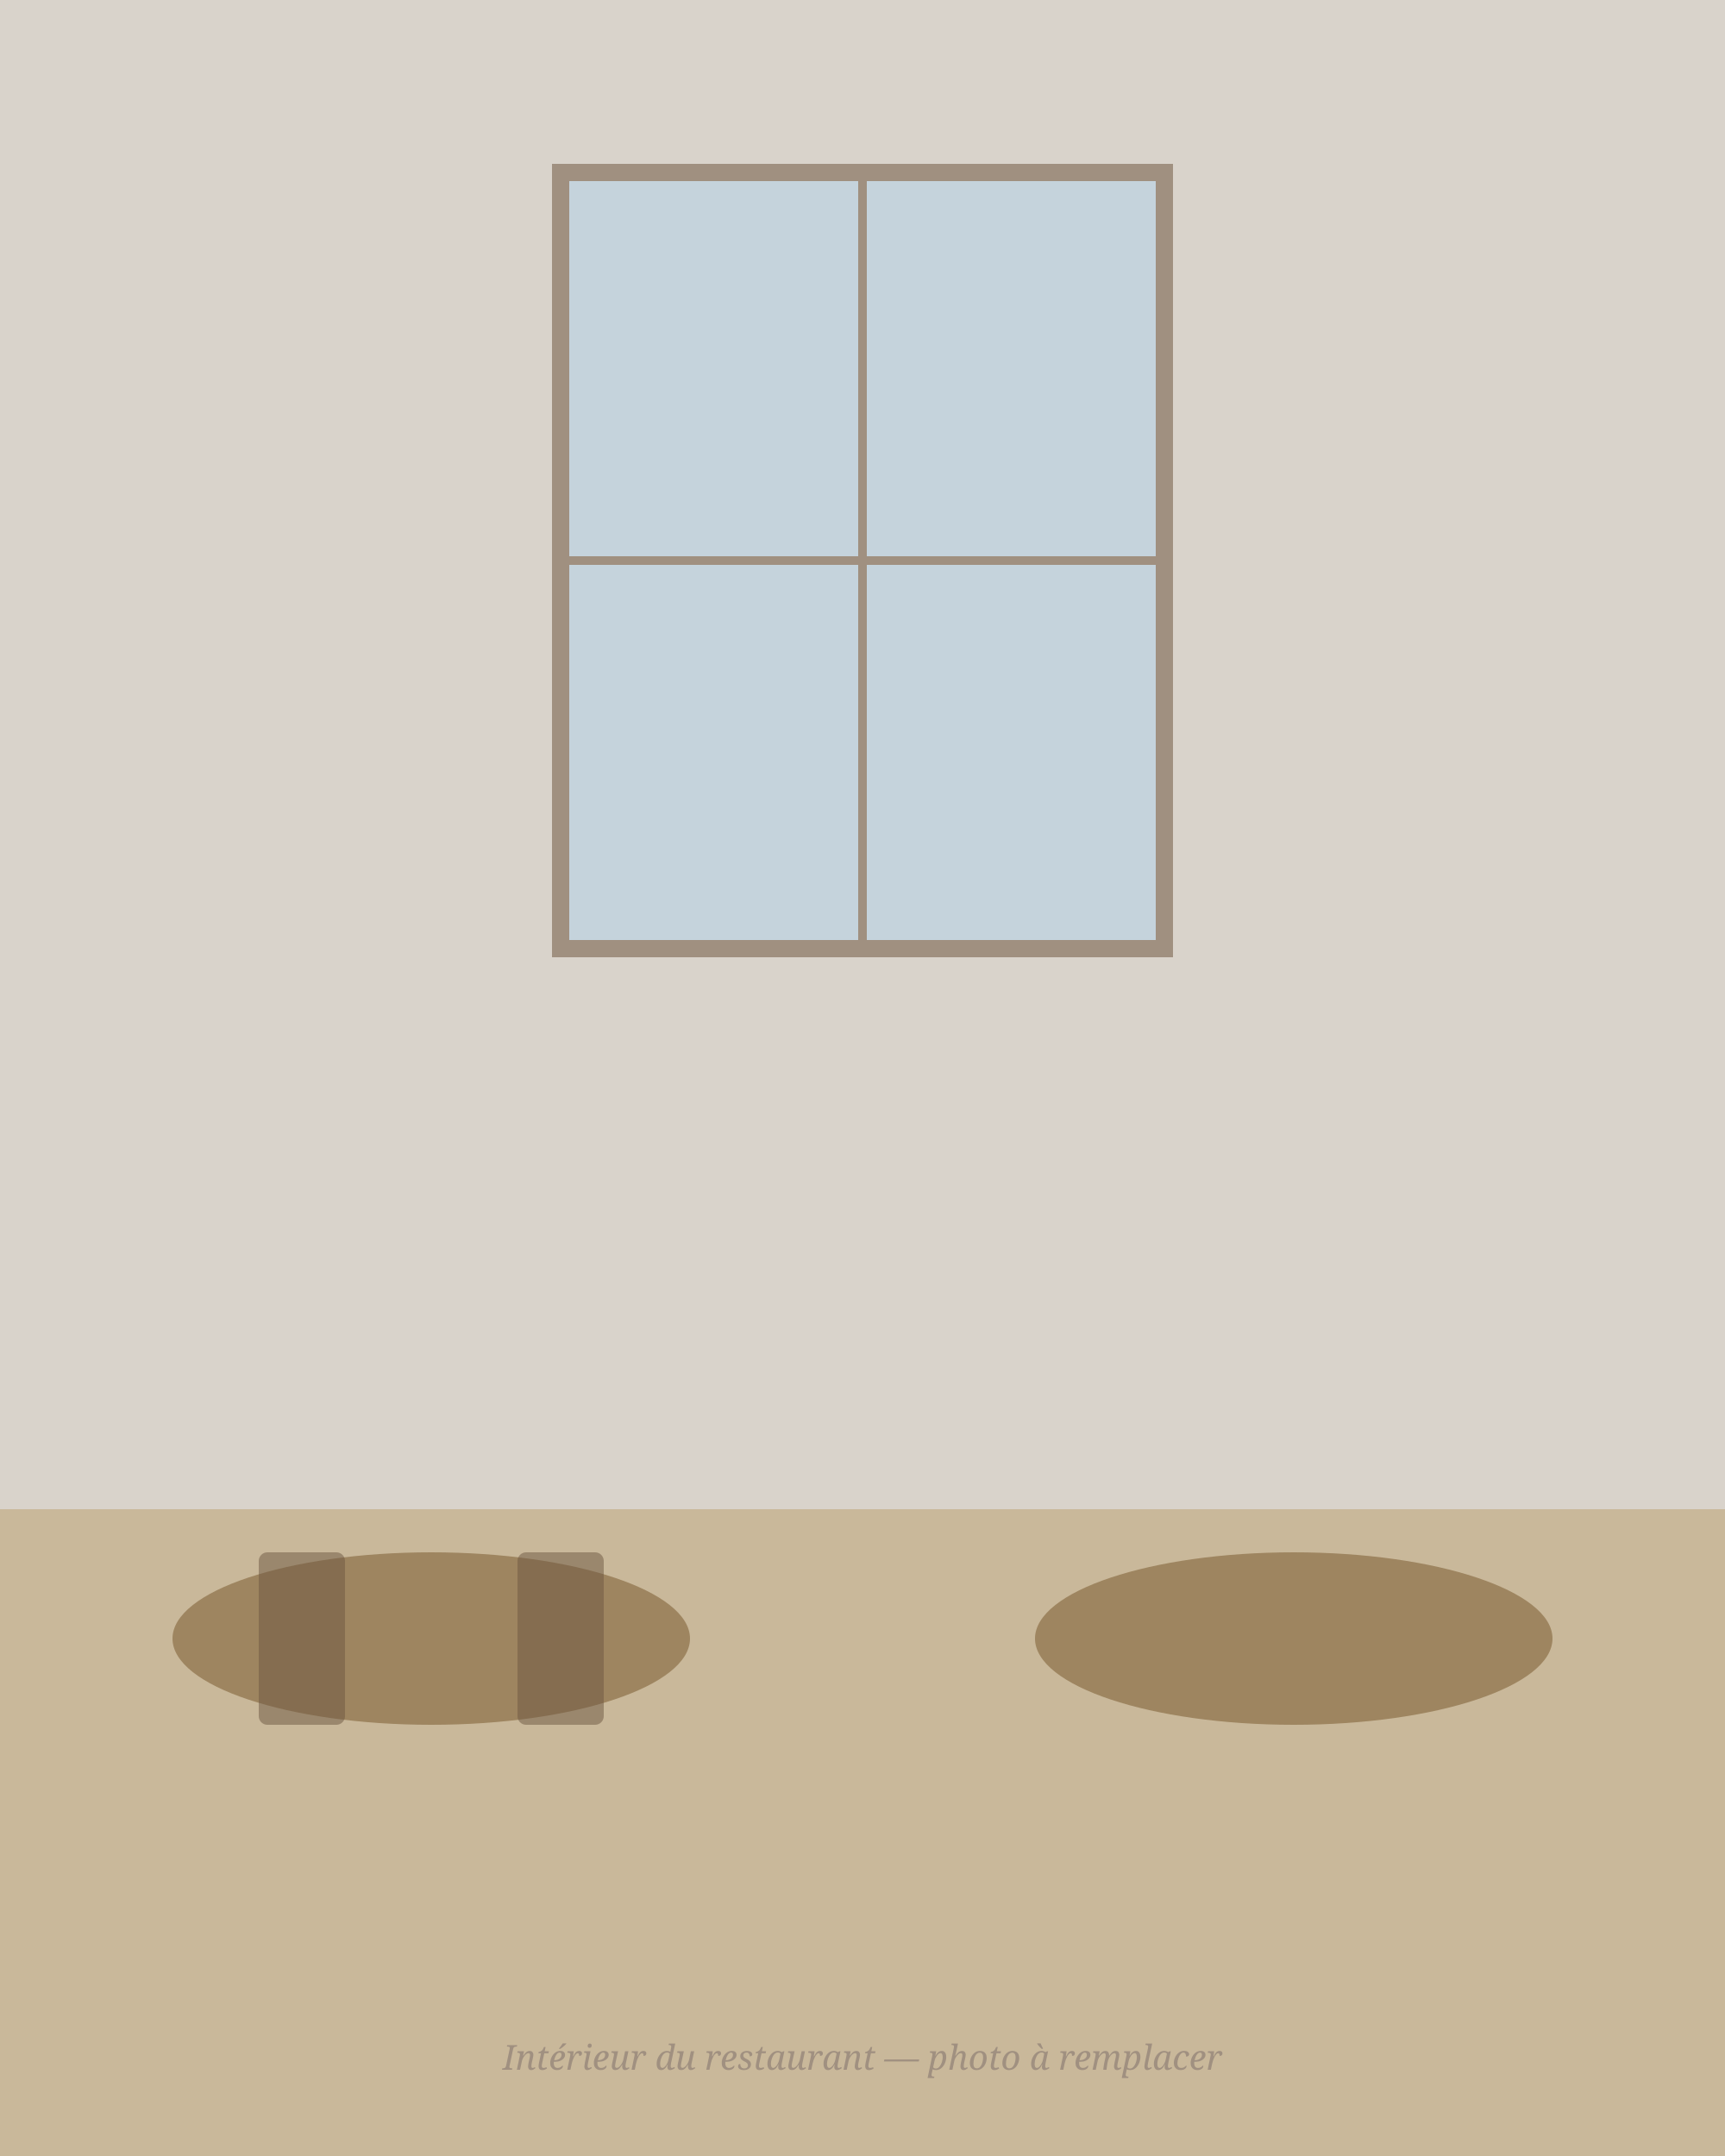
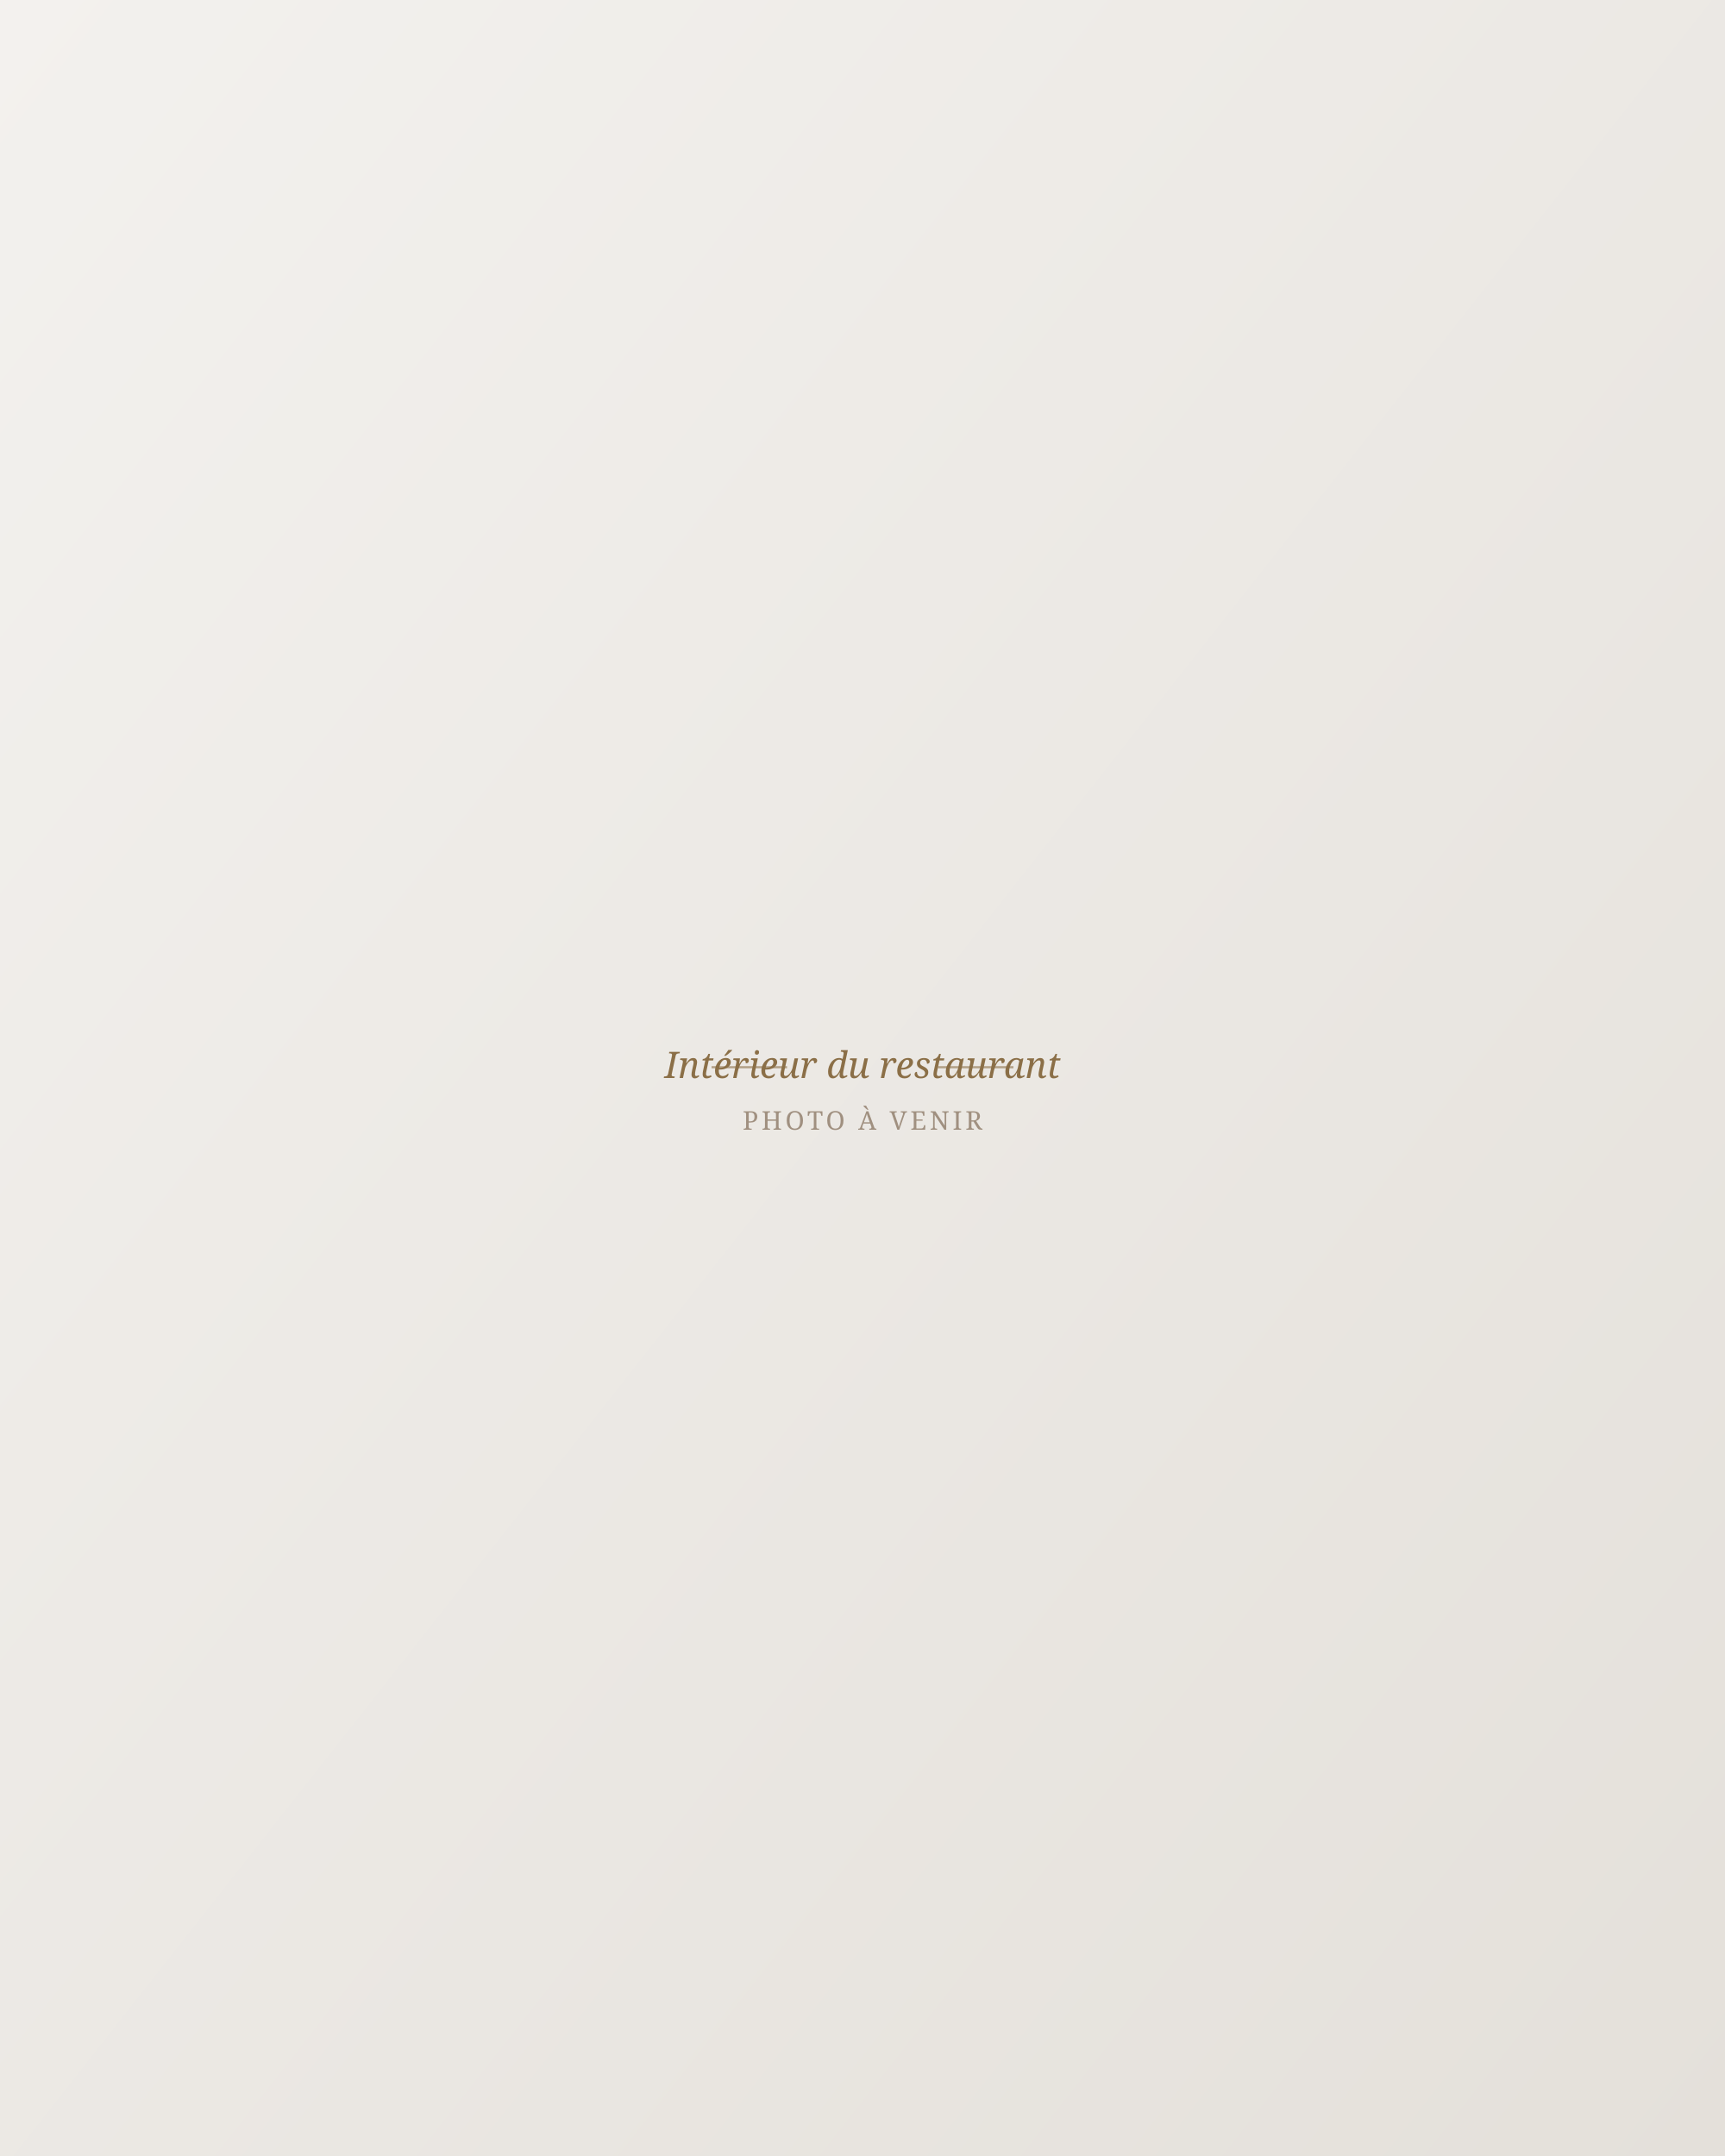
<svg xmlns="http://www.w3.org/2000/svg" width="800" height="1000" viewBox="0 0 800 1000">
-   <rect width="800" height="1000" fill="#e8e4de" />
-   <rect width="800" height="700" fill="#d9d3cb" />
-   <rect y="700" width="800" height="300" fill="#c9b89a" />
-   <rect x="260" y="80" width="280" height="360" fill="#b8d4e8" opacity=".6" />
-   <rect x="260" y="80" width="280" height="360" fill="none" stroke="#a09080" stroke-width="8" />
-   <line x1="400" y1="80" x2="400" y2="440" stroke="#a09080" stroke-width="4" />
-   <line x1="260" y1="260" x2="540" y2="260" stroke="#a09080" stroke-width="4" />
-   <ellipse cx="200" cy="760" rx="120" ry="40" fill="#8b6f47" opacity=".7" />
-   <ellipse cx="600" cy="760" rx="120" ry="40" fill="#8b6f47" opacity=".7" />
-   <rect x="120" y="720" width="40" height="80" rx="4" fill="#6b5540" opacity=".5" />
-   <rect x="240" y="720" width="40" height="80" rx="4" fill="#6b5540" opacity=".5" />
-   <text x="400" y="960" text-anchor="middle" font-family="Georgia, serif" font-size="16" fill="#a09080" font-style="italic">Intérieur du restaurant — photo à remplacer</text>
+   <defs>
+     <linearGradient id="g" x1="0" y1="0" x2="1" y2="1">
+       <stop offset="0%" stop-color="#f3f1ee" />
+       <stop offset="100%" stop-color="#e4e0da" />
+     </linearGradient>
+   </defs>
+   <rect width="800" height="1000" fill="url(#g)" />
+   <line x1="330" y1="495" x2="365" y2="495" stroke="#8b6f47" stroke-width="1" opacity=".6" />
+   <line x1="435" y1="495" x2="470" y2="495" stroke="#8b6f47" stroke-width="1" opacity=".6" />
+   <text x="400" y="500" text-anchor="middle" font-family="Georgia, serif" font-size="17" fill="#8b6f47" font-style="italic">Intérieur du restaurant</text>
+   <text x="400" y="524" text-anchor="middle" font-family="Georgia, serif" font-size="12" fill="#a09080" letter-spacing="1.5">PHOTO À VENIR</text>
</svg>
